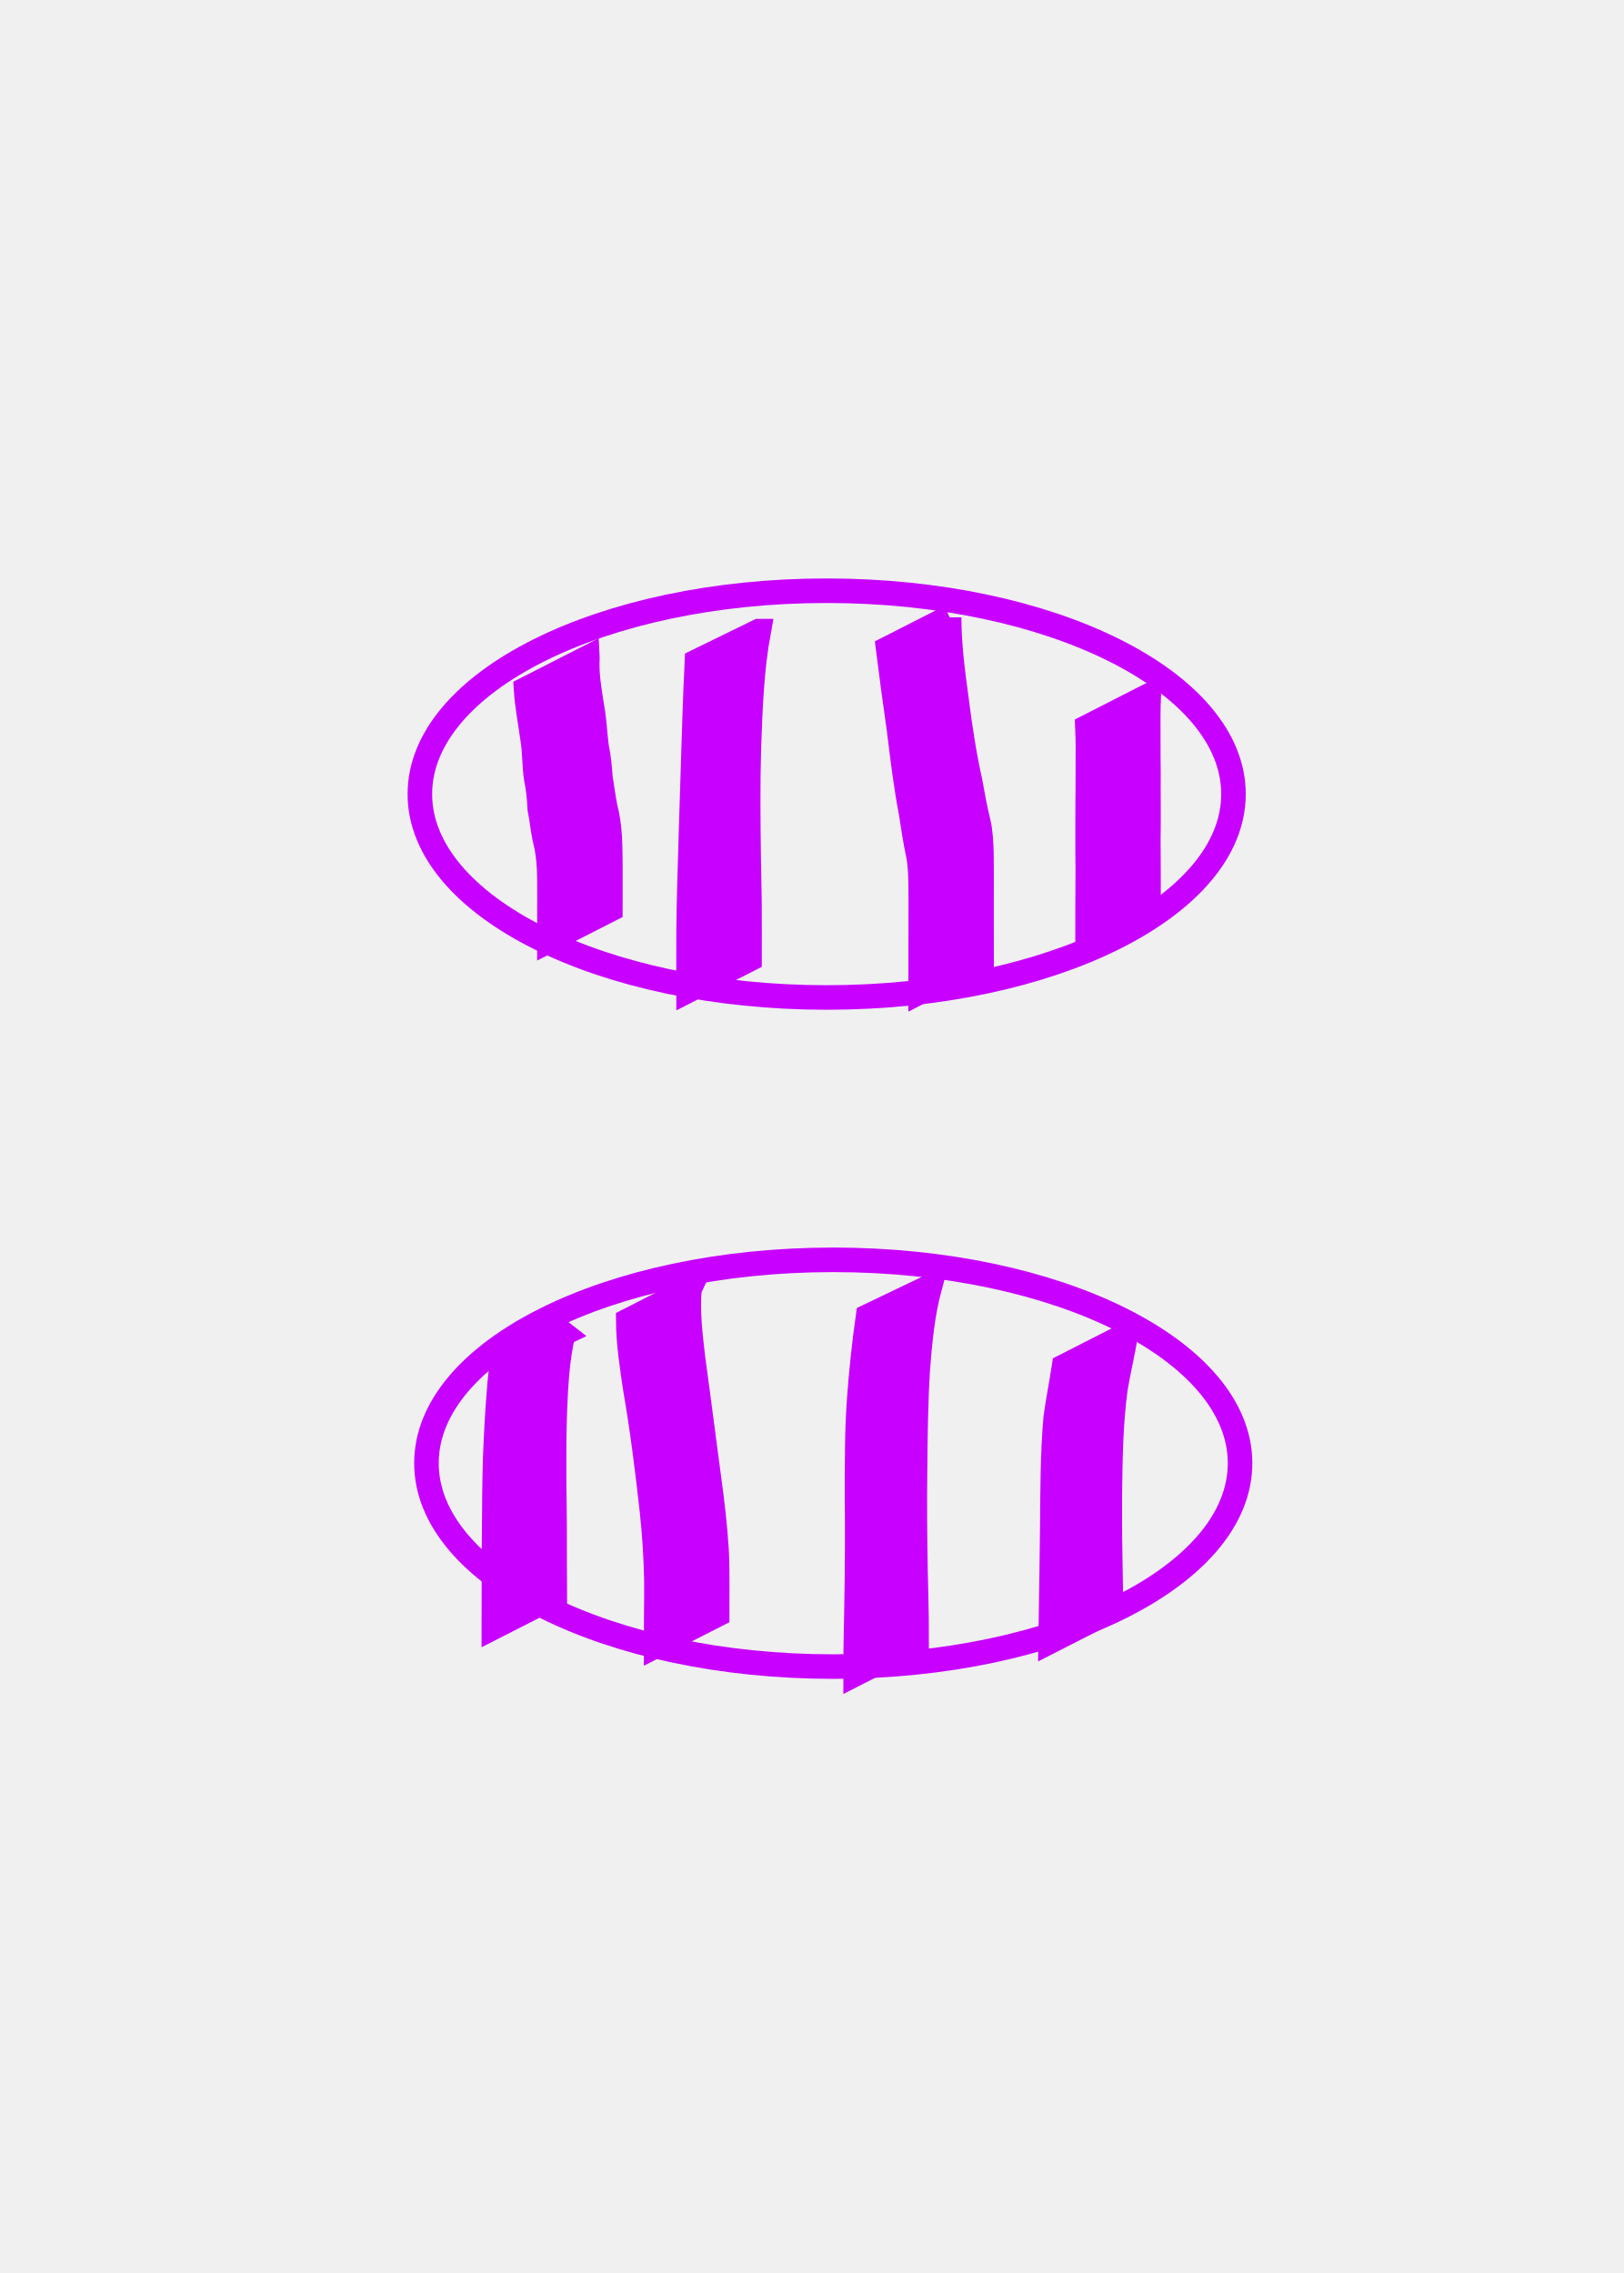
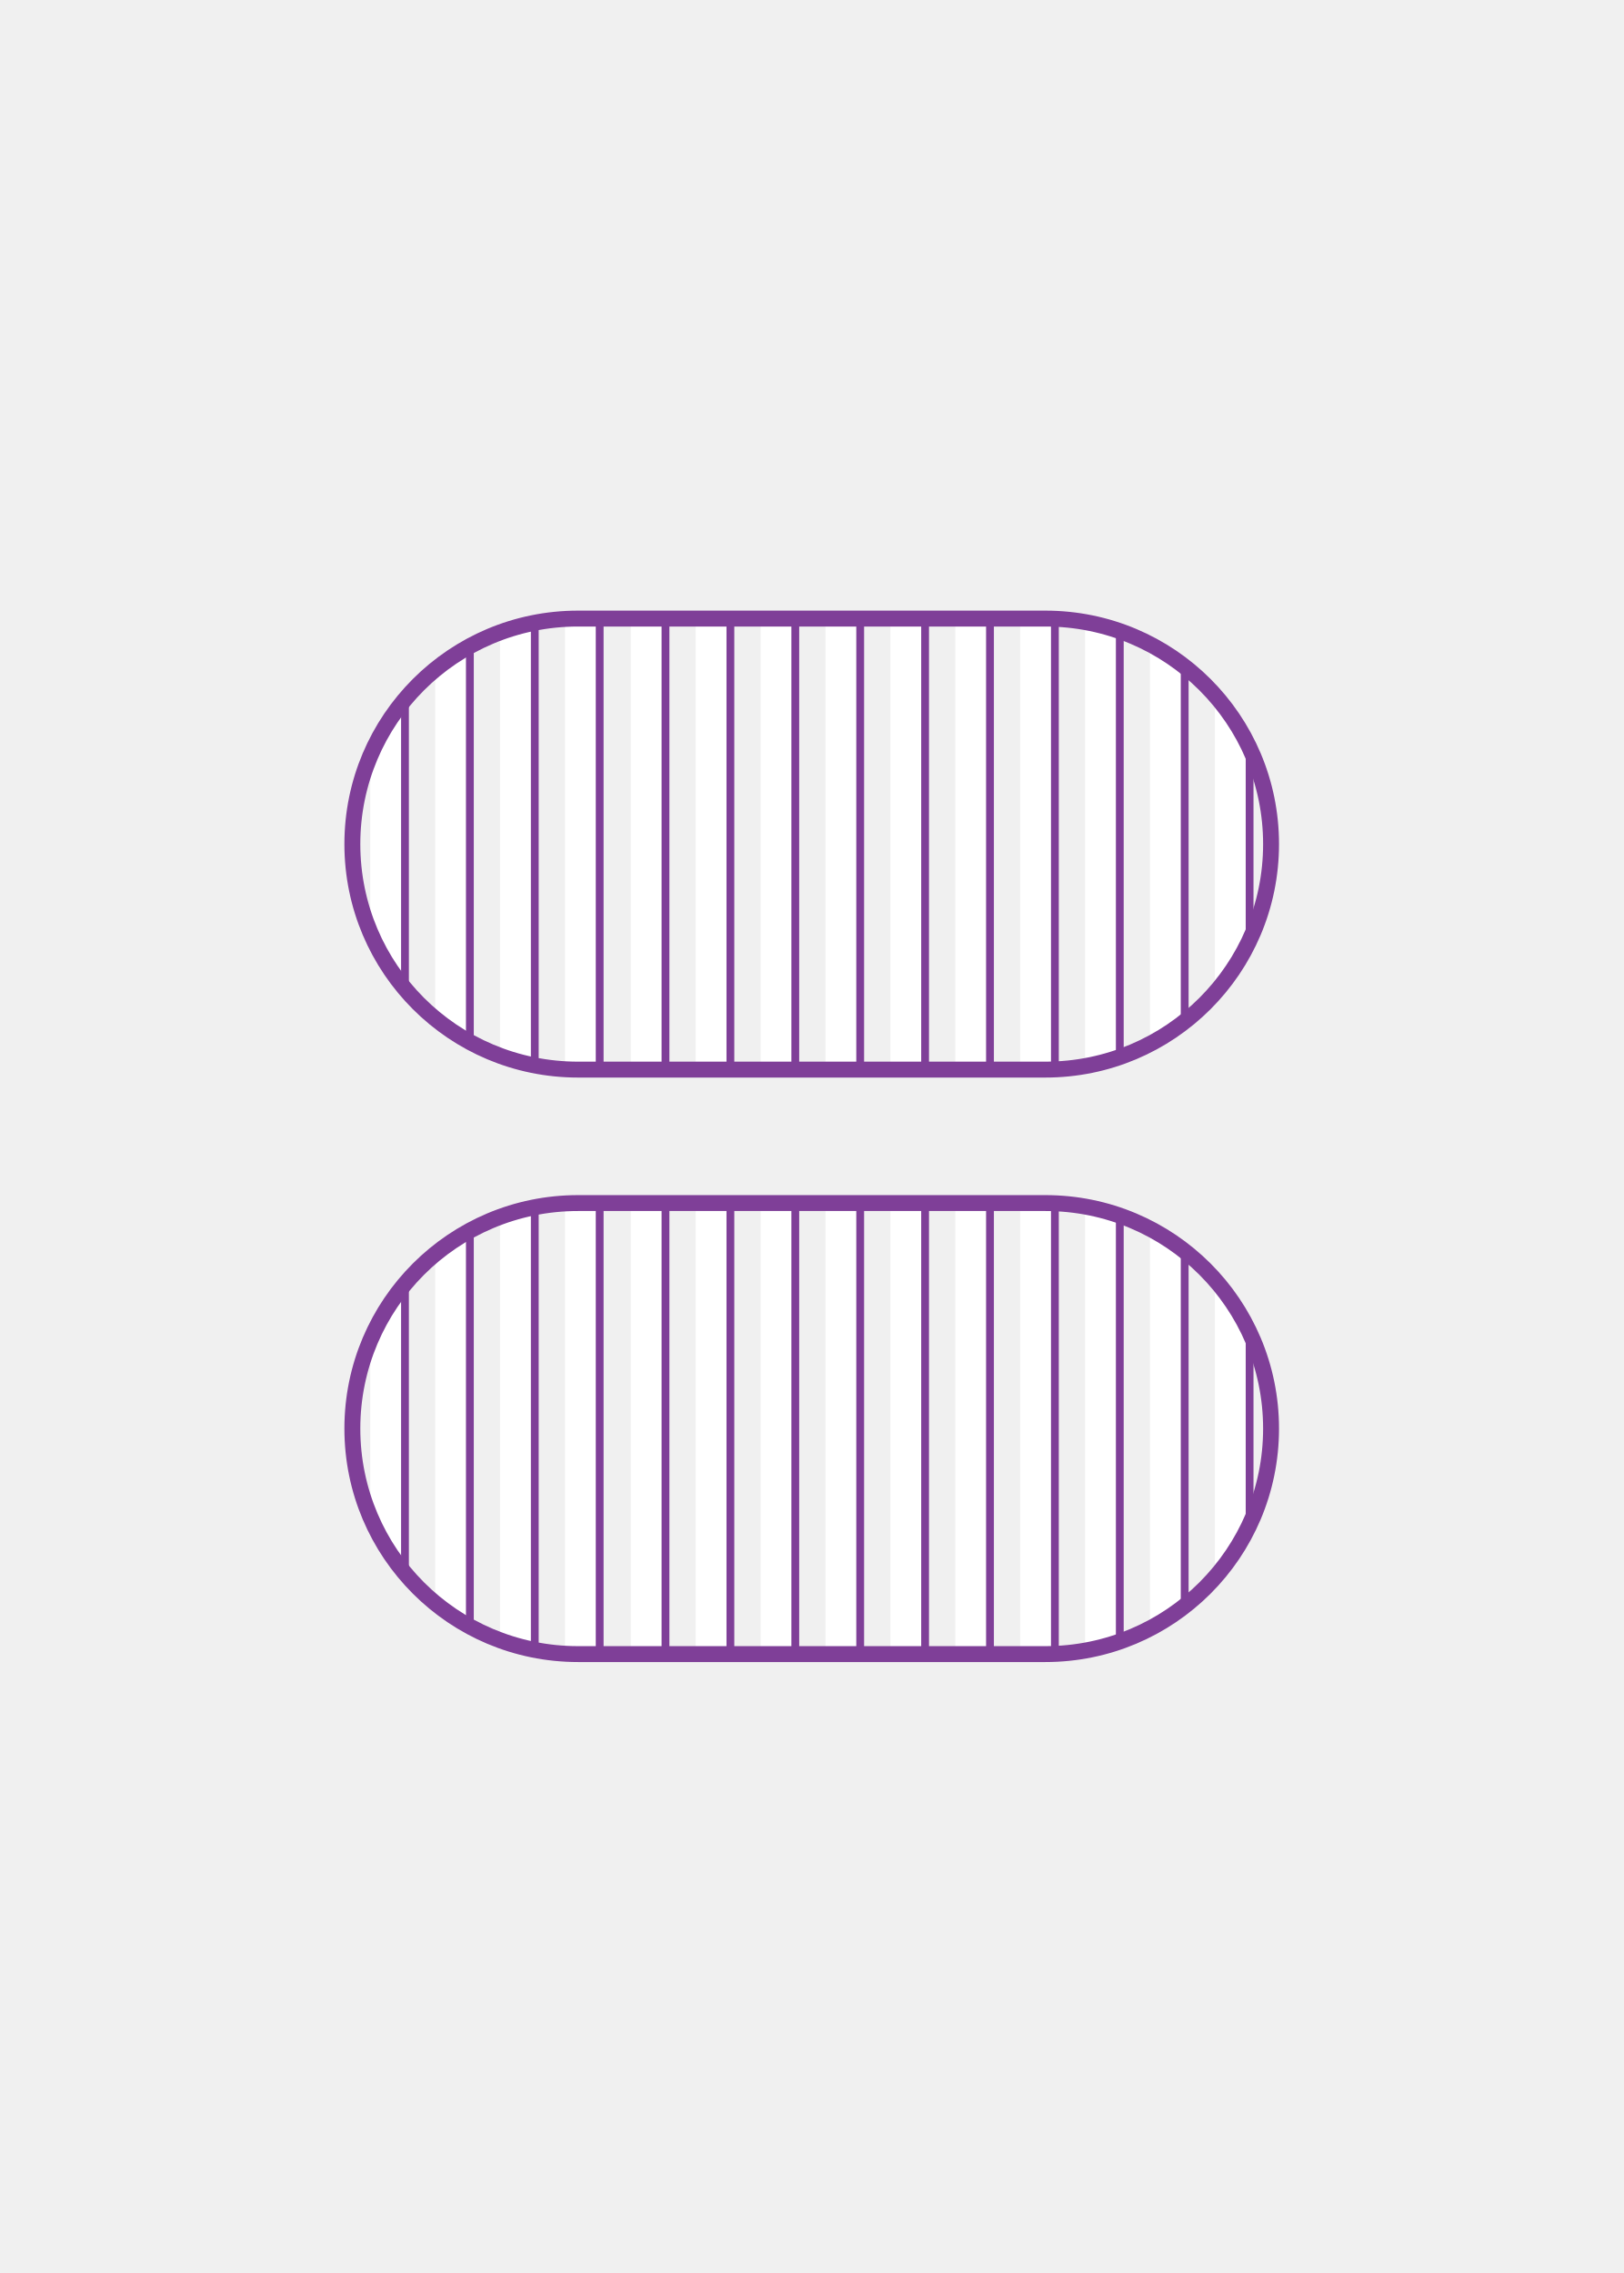
- <svg xmlns="http://www.w3.org/2000/svg" xmlns:ns1="http://www.openswatchbook.org/uri/2009/osb" width="125" height="175" viewBox="0 0 33.073 46.302" version="1.1" id="svg8">
-   <defs id="defs2">
-     <linearGradient id="linearGradient841" ns1:paint="solid">
-       <stop style="stop-color:#a100ff;stop-opacity:1;" offset="0" id="stop839" />
-     </linearGradient>
+ <svg xmlns="http://www.w3.org/2000/svg" id="Layer_1" data-name="Layer 1" viewBox="0 0 50 70">
+   <defs>
+     <style>.cls-1{fill:none;}.cls-2{fill:#fff;}.cls-3{fill:#7f3f98;}.cls-4{stroke:#7f3f98;stroke-miterlimit:10;stroke-width:0.49px;fill:url(#Green_Lines);}</style>
+     <pattern id="Green_Lines" data-name="Green Lines" width="16" height="41.05" patternUnits="userSpaceOnUse" viewBox="0 0 16 41.05">
+       <rect class="cls-1" width="16" height="41.05" />
+       <rect class="cls-2" x="15.41" width="0.95" height="41.05" />
+       <rect class="cls-2" x="13.41" width="0.95" height="41.05" />
+       <rect class="cls-3" x="14.36" width="0.24" height="41.05" />
+       <rect class="cls-2" x="11.41" width="0.95" height="41.05" />
+       <rect class="cls-3" x="12.36" width="0.24" height="41.05" />
+       <rect class="cls-2" x="9.41" width="0.95" height="41.05" />
+       <rect class="cls-3" x="10.36" width="0.24" height="41.05" />
+       <rect class="cls-2" x="7.41" width="0.95" height="41.05" />
+       <rect class="cls-3" x="8.36" width="0.24" height="41.05" />
+       <rect class="cls-2" x="5.41" width="0.95" height="41.05" />
+       <rect class="cls-3" x="6.36" width="0.24" height="41.05" />
+       <rect class="cls-2" x="3.41" width="0.95" height="41.05" />
+       <rect class="cls-3" x="4.36" width="0.24" height="41.05" />
+       <rect class="cls-2" x="1.41" width="0.95" height="41.05" />
+       <rect class="cls-3" x="2.36" width="0.24" height="41.05" />
+       <rect class="cls-2" x="-0.59" width="0.95" height="41.05" />
+       <rect class="cls-3" x="0.36" width="0.24" height="41.05" />
+     </pattern>
  </defs>
-   <g id="layer1" transform="translate(0,-250.6979)">
-     <ellipse style="fill:none;fill-opacity:1;stroke:#c800ff;stroke-width:0.5;stroke-opacity:1;stroke-miterlimit:4;stroke-dasharray:none" id="path10-4" cx="16.838" cy="266.874" rx="8.286" ry="4.143" />
-     <ellipse style="fill:none;fill-opacity:1;stroke:#c800ff;stroke-width:0.5;stroke-miterlimit:4;stroke-dasharray:none;stroke-opacity:1" id="path10-4-0" cx="16.972" cy="280.504" rx="8.286" ry="4.143" />
-     <path style="fill:#c800ff;fill-opacity:1;stroke:#c800ff;stroke-width:0.5;stroke-opacity:1;stroke-miterlimit:4;stroke-dasharray:none" id="path823" d="m 11.964,264.1 c -0.02,0.331 0.042,0.66 0.091,0.986 0.052,0.269 0.06,0.543 0.095,0.813 0.044,0.212 0.065,0.427 0.08,0.643 0.032,0.197 0.058,0.395 0.095,0.59 0.054,0.198 0.079,0.401 0.093,0.605 0.012,0.21 0.013,0.421 0.014,0.631 4.23e-4,0.191 5.2e-5,0.382 -1.25e-4,0.574 -8.8e-5,0.094 -1.31e-4,0.189 -1.73e-4,0.283 0,0 -1.241,0.632 -1.241,0.632 v 0 c 3.3e-5,-0.094 6.3e-5,-0.189 1.65e-4,-0.283 2.31e-4,-0.191 6.61e-4,-0.383 0.001,-0.574 4.24e-4,-0.208 0.002,-0.417 -0.008,-0.625 -0.012,-0.198 -0.034,-0.394 -0.086,-0.586 -0.046,-0.201 -0.059,-0.408 -0.103,-0.61 -0.011,-0.213 -0.03,-0.424 -0.074,-0.633 -0.041,-0.272 -0.027,-0.551 -0.076,-0.823 -0.046,-0.329 -0.11,-0.657 -0.131,-0.989 0,0 1.25,-0.637 1.25,-0.637 z" />
-     <path style="fill:#c800ff;fill-opacity:1;stroke:#c800ff;stroke-width:0.5;stroke-opacity:1;stroke-miterlimit:4;stroke-dasharray:none" id="path825" d="m 15.453,263.555 c -0.143,0.775 -0.17,1.565 -0.199,2.351 -0.023,0.755 -0.015,1.51 -0.005,2.265 0.005,0.29 0.012,0.581 0.016,0.871 0.002,0.189 0.002,0.378 0.002,0.567 -0.002,0.21 -0.002,0.421 -0.001,0.631 0,0 -1.239,0.631 -1.239,0.631 v 0 c 5.55e-4,-0.21 2.91e-4,-0.42 -0.002,-0.63 -7.4e-5,-0.189 -2.64e-4,-0.379 9.27e-4,-0.568 0.002,-0.296 0.008,-0.592 0.016,-0.888 0.019,-0.768 0.047,-1.535 0.07,-2.302 0.024,-0.771 0.046,-1.542 0.083,-2.313 0,0 1.258,-0.615 1.258,-0.615 z" />
-     <path style="fill:#c800ff;fill-opacity:1;stroke:#c800ff;stroke-width:0.5;stroke-opacity:1;stroke-miterlimit:4;stroke-dasharray:none" id="path827" d="m 19.332,263.273 c 2.3e-4,0.566 0.076,1.128 0.152,1.688 0.07,0.555 0.154,1.107 0.275,1.653 0.05,0.28 0.101,0.559 0.169,0.835 0.047,0.204 0.055,0.414 0.062,0.622 0.004,0.219 0.002,0.437 0.003,0.656 -0.001,0.221 -0.002,0.441 -7.67e-4,0.662 7.14e-4,0.197 0.001,0.395 0.001,0.592 7.5e-5,0.095 9.4e-5,0.189 1.15e-4,0.284 0,0 -1.241,0.632 -1.241,0.632 v 0 c 1.8e-5,-0.095 3.4e-5,-0.189 1.09e-4,-0.284 1.86e-4,-0.198 5.29e-4,-0.396 0.001,-0.594 9e-4,-0.221 9.79e-4,-0.441 6.62e-4,-0.662 0.001,-0.217 0.002,-0.435 -0.002,-0.652 -0.004,-0.2 -0.009,-0.401 -0.049,-0.597 -0.06,-0.282 -0.102,-0.566 -0.146,-0.851 -0.107,-0.556 -0.173,-1.118 -0.243,-1.68 -0.079,-0.557 -0.155,-1.114 -0.225,-1.671 0,0 1.245,-0.634 1.245,-0.634 z" />
-     <path style="fill:#c800ff;fill-opacity:1;stroke:#c800ff;stroke-width:0.5;stroke-opacity:1;stroke-miterlimit:4;stroke-dasharray:none" id="path829" d="m 23.397,264.868 c -0.012,0.278 -0.01,0.557 -0.009,0.835 -7.67e-4,0.254 0.002,0.509 0.004,0.763 -0.002,0.222 -1.59e-4,0.444 6.62e-4,0.666 0.003,0.218 -0.002,0.436 -0.003,0.654 2.56e-4,0.225 0.002,0.45 0.003,0.675 6.88e-4,0.192 7.94e-4,0.385 8.47e-4,0.577 2.1e-5,0.126 1.4e-5,0.063 2.1e-5,0.189 0,0 -1.241,0.633 -1.241,0.633 v 0 c 7e-6,-0.126 0,-0.063 2.1e-5,-0.189 6.6e-5,-0.193 1.65e-4,-0.385 8.47e-4,-0.578 8.73e-4,-0.226 0.003,-0.452 0.003,-0.678 -8.2e-4,-0.217 -0.005,-0.434 -0.003,-0.651 8.2e-4,-0.222 0.002,-0.445 6.62e-4,-0.667 0.002,-0.256 0.005,-0.512 0.004,-0.767 0.002,-0.275 0.003,-0.551 -0.009,-0.826 0,0 1.247,-0.636 1.247,-0.636 z" />
-     <path style="fill:#c800ff;fill-opacity:1;stroke:#c800ff;stroke-width:0.5;stroke-opacity:1;stroke-miterlimit:4;stroke-dasharray:none" id="path839" d="m 11.471,277.863 c -0.124,0.522 -0.148,1.062 -0.171,1.596 -0.016,0.457 -0.015,0.914 -0.014,1.371 0.002,0.309 0.006,0.617 0.01,0.926 -1.18e-4,0.248 -4.5e-4,0.496 9.52e-4,0.745 0.001,0.206 0.002,0.411 0.003,0.617 3.8e-5,0.032 7.6e-5,0.064 1.14e-4,0.095 0,0 -1.241,0.632 -1.241,0.632 v 0 c 3.9e-5,-0.032 7.8e-5,-0.064 1.17e-4,-0.096 3.7e-4,-0.206 0.001,-0.413 0.002,-0.619 0.001,-0.248 9e-4,-0.497 1.52e-4,-0.745 0.003,-0.312 0.006,-0.624 0.008,-0.935 0.003,-0.462 0.009,-0.924 0.031,-1.385 0.026,-0.533 0.059,-1.066 0.119,-1.597 0,0 1.253,-0.604 1.253,-0.604 z" />
-     <path style="fill:#c800ff;fill-opacity:1;stroke:#c800ff;stroke-width:0.5;stroke-opacity:1;stroke-miterlimit:4;stroke-dasharray:none" id="path841" d="m 14.042,276.963 c -0.039,0.473 0.02,0.945 0.075,1.414 0.114,0.823 0.217,1.648 0.328,2.471 0.065,0.471 0.12,0.944 0.149,1.419 0.013,0.222 0.014,0.445 0.014,0.668 -3.97e-4,0.187 -0.001,0.374 -0.001,0.561 -3.9e-5,0.031 -7.8e-5,0.062 -1.17e-4,0.094 0,0 -1.242,0.632 -1.242,0.632 v 0 c 1.4e-5,-0.031 2.8e-5,-0.062 4.2e-5,-0.094 1.55e-4,-0.187 3.7e-4,-0.374 0.002,-0.562 0.002,-0.223 0.005,-0.447 0.003,-0.67 -0.009,-0.48 -0.04,-0.959 -0.092,-1.436 -0.092,-0.825 -0.194,-1.648 -0.336,-2.465 -0.069,-0.464 -0.142,-0.927 -0.146,-1.398 0,0 1.247,-0.636 1.247,-0.636 z" />
-     <path style="fill:#c800ff;fill-opacity:1;stroke:#c800ff;stroke-width:0.5;stroke-opacity:1;stroke-miterlimit:4;stroke-dasharray:none" id="path843" d="m 18.938,276.908 c -0.149,0.557 -0.203,1.133 -0.246,1.706 -0.04,0.665 -0.048,1.331 -0.054,1.996 -0.009,0.705 -0.004,1.411 0.01,2.116 0.007,0.319 0.016,0.639 0.02,0.958 0.002,0.16 0.002,0.32 0.002,0.48 0,0 -1.242,0.633 -1.242,0.633 v 0 c 1.17e-4,-0.161 2.91e-4,-0.321 0.002,-0.482 0.004,-0.326 0.012,-0.652 0.018,-0.978 0.012,-0.709 0.015,-1.417 0.009,-2.126 -3.71e-4,-0.667 -0.004,-1.335 0.043,-2.001 0.042,-0.569 0.101,-1.135 0.181,-1.7 0,0 1.257,-0.602 1.257,-0.602 z" />
-     <path style="fill:#c800ff;fill-opacity:1;stroke:#c800ff;stroke-width:0.5;stroke-opacity:1;stroke-miterlimit:4;stroke-dasharray:none" id="path845" d="m 22.926,277.896 c -0.056,0.365 -0.147,0.723 -0.206,1.088 -0.099,0.721 -0.105,1.451 -0.115,2.177 -0.003,0.612 0.004,1.224 0.017,1.835 0.002,0.169 0.005,0.339 0.008,0.508 0,0 -1.229,0.626 -1.229,0.626 v 0 c 0.003,-0.172 0.005,-0.344 0.007,-0.516 0.012,-0.62 0.018,-1.239 0.026,-1.859 0.006,-0.725 0.006,-1.452 0.069,-2.175 0.047,-0.351 0.118,-0.698 0.171,-1.048 0,0 1.25,-0.637 1.25,-0.637 z" />
-   </g>
+   <rect class="cls-4" x="10.85" y="37.05" width="28.29" height="13.89" rx="6.95" />
+   <rect class="cls-4" x="10.85" y="19.05" width="28.29" height="13.89" rx="6.95" />
</svg>
